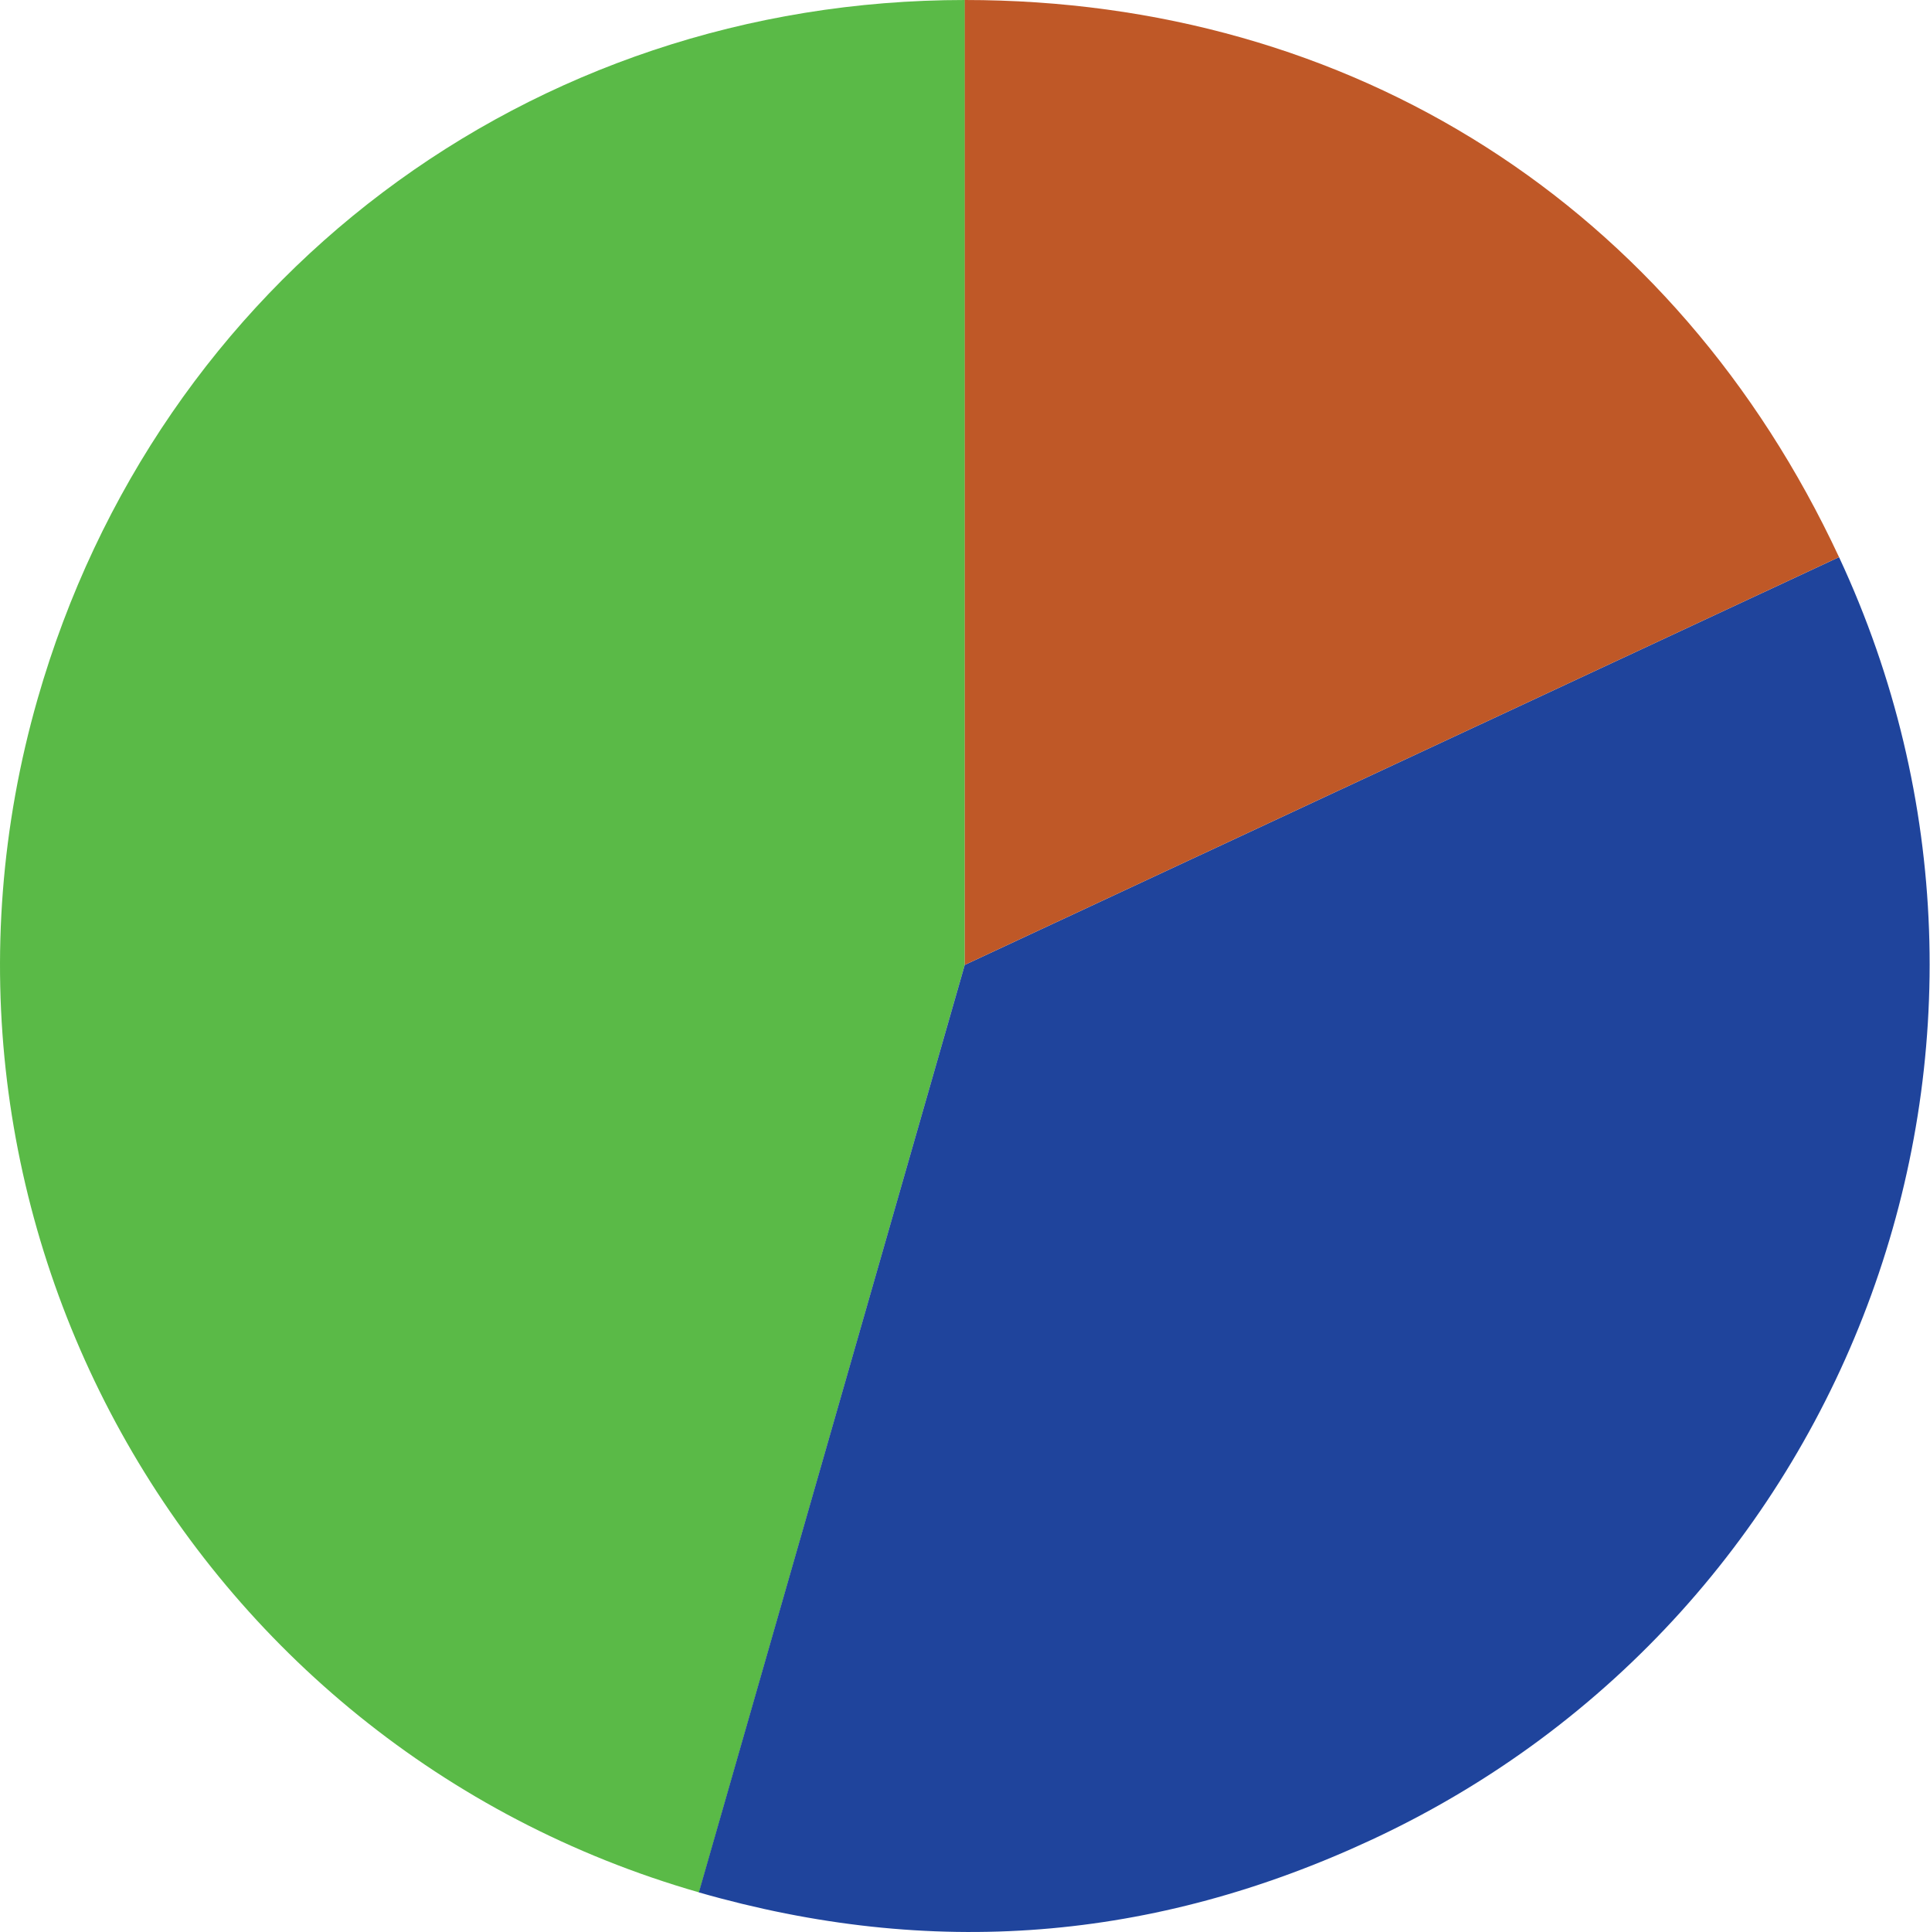
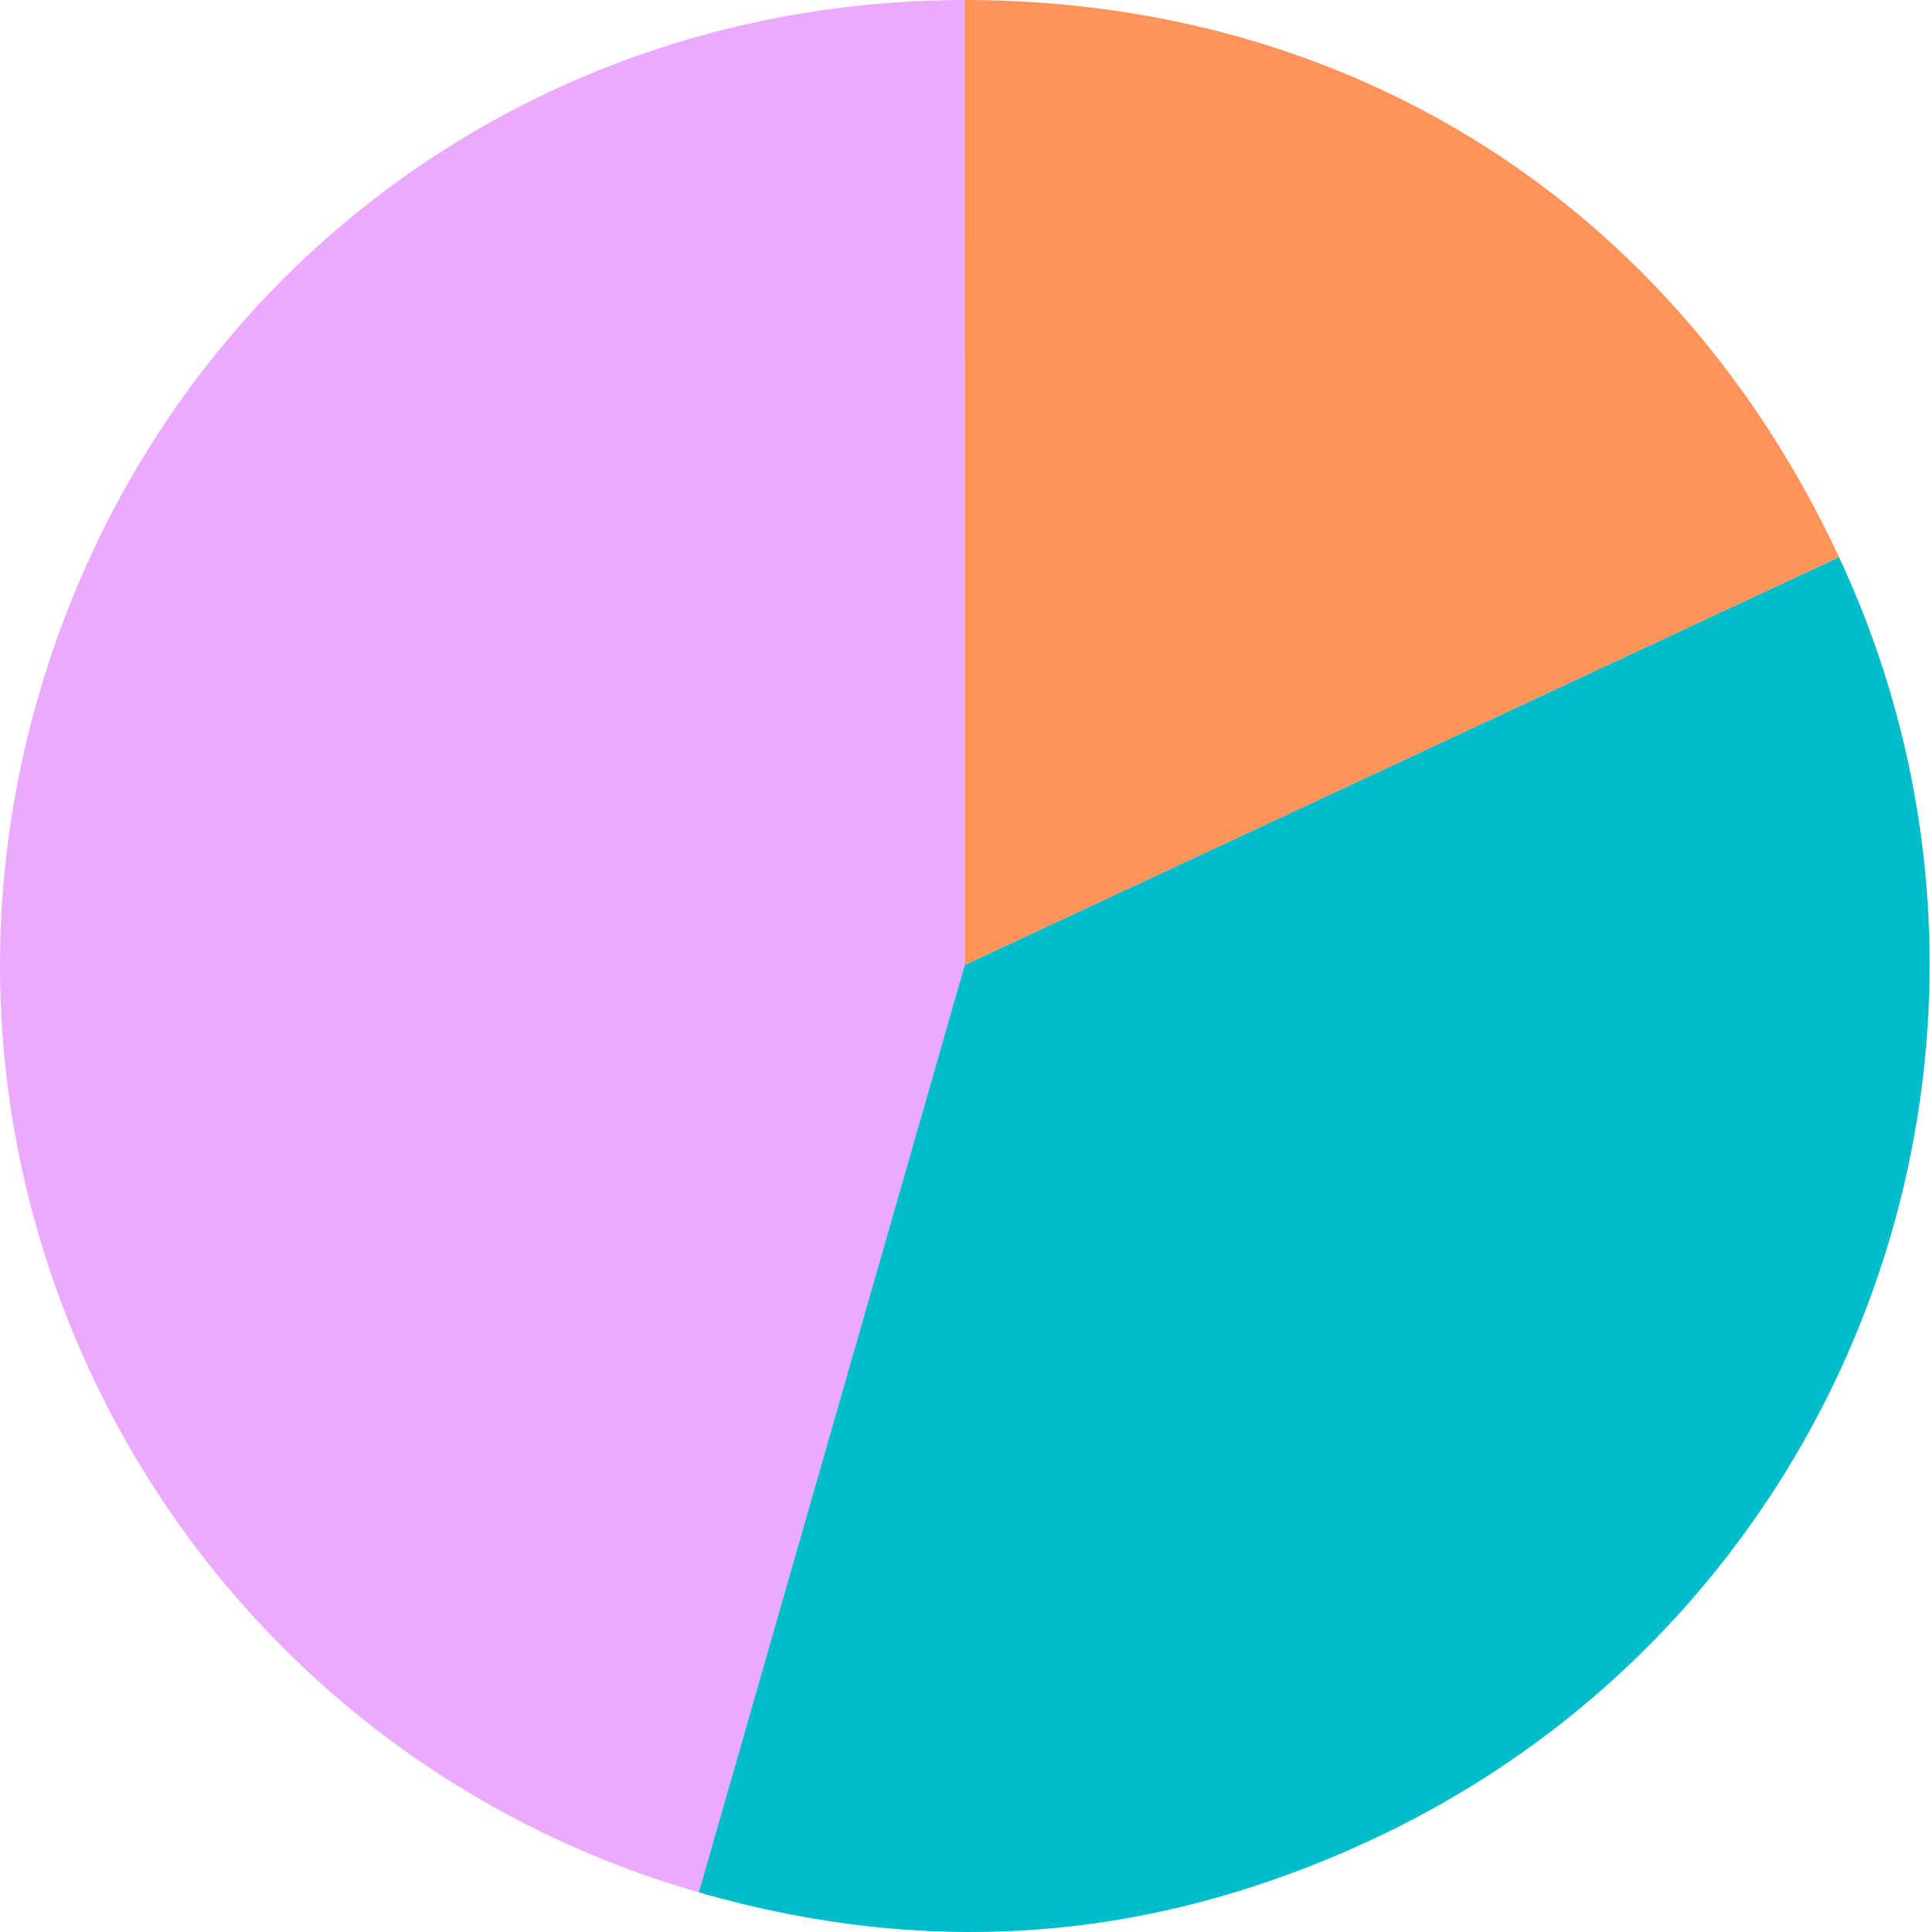
- <svg xmlns="http://www.w3.org/2000/svg" id="Layer_1" data-name="Layer 1" viewBox="0 0 400.52 400.88">
-   <path id="three" d="M393,318.21,337.85,510.66C231.56,480.18,170.1,369.31,200.58,263c24.93-86.94,102-145,192.45-145Z" transform="translate(-192.77 -118)" fill="#5aba47" />
-   <path id="two" d="M393,318.21l181.45-84.61c46.73,100.21,3.37,219.33-96.84,266.06-45.5,21.22-91.54,24.84-139.8,11Z" transform="translate(-192.77 -118)" fill="#1f449c" />
-   <path id="one" d="M393,318.21V118c80.39,0,147.48,42.74,181.45,115.6Z" transform="translate(-192.77 -118)" fill="#bf5827" />
+ <svg xmlns="http://www.w3.org/2000/svg" id="Layer_1" data-name="Layer 1" viewBox="0 0 400.48 400.88">
+   <path id="three" d="M200.23,200.21,145.08,392.66C38.79,362.18-22.67,251.31,7.81,145,32.74,58.06,109.81,0,200.26,0Z" transform="translate(0)" fill="#ebaaff" />
+   <path id="two" d="M200.23,200.21,381.68,115.6c46.73,100.21,3.37,219.33-96.84,266.06-45.5,21.22-91.54,24.84-139.8,11Z" transform="translate(0)" fill="#00bdcb" />
+   <path id="one" d="M200.23,200.21V0c80.39,0,147.48,42.74,181.45,115.6Z" transform="translate(0)" fill="#ff9359" />
</svg>
